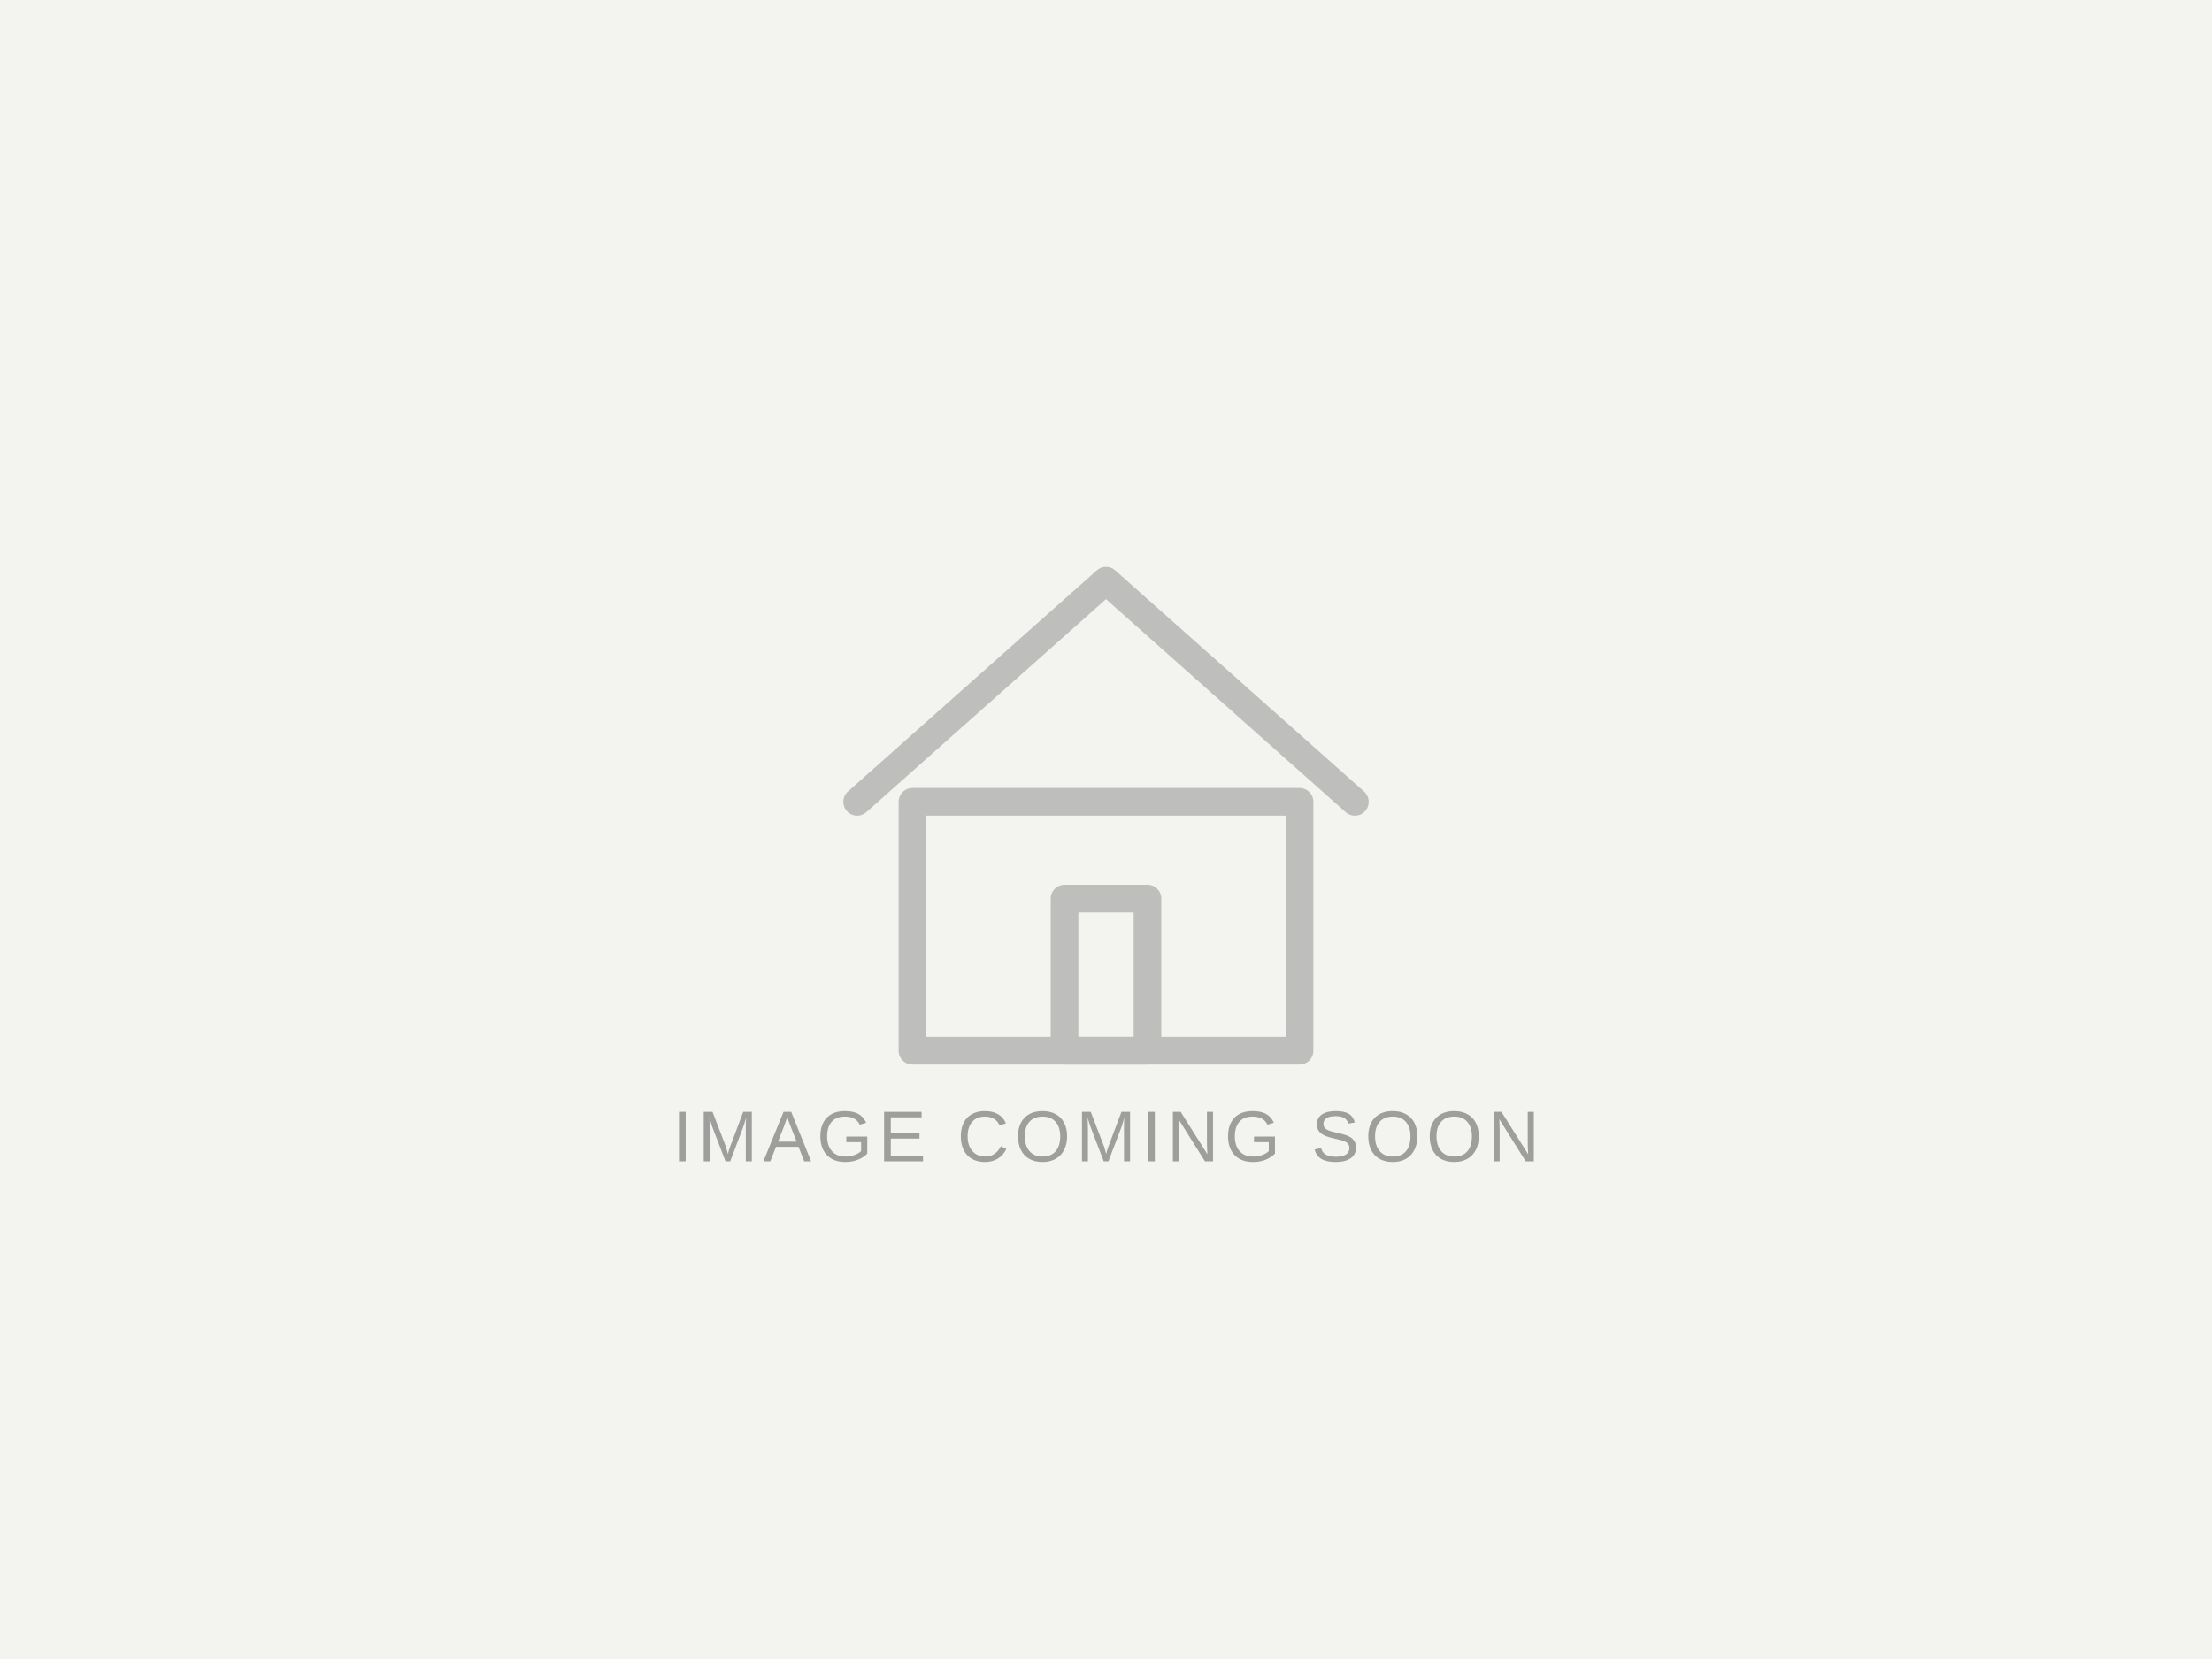
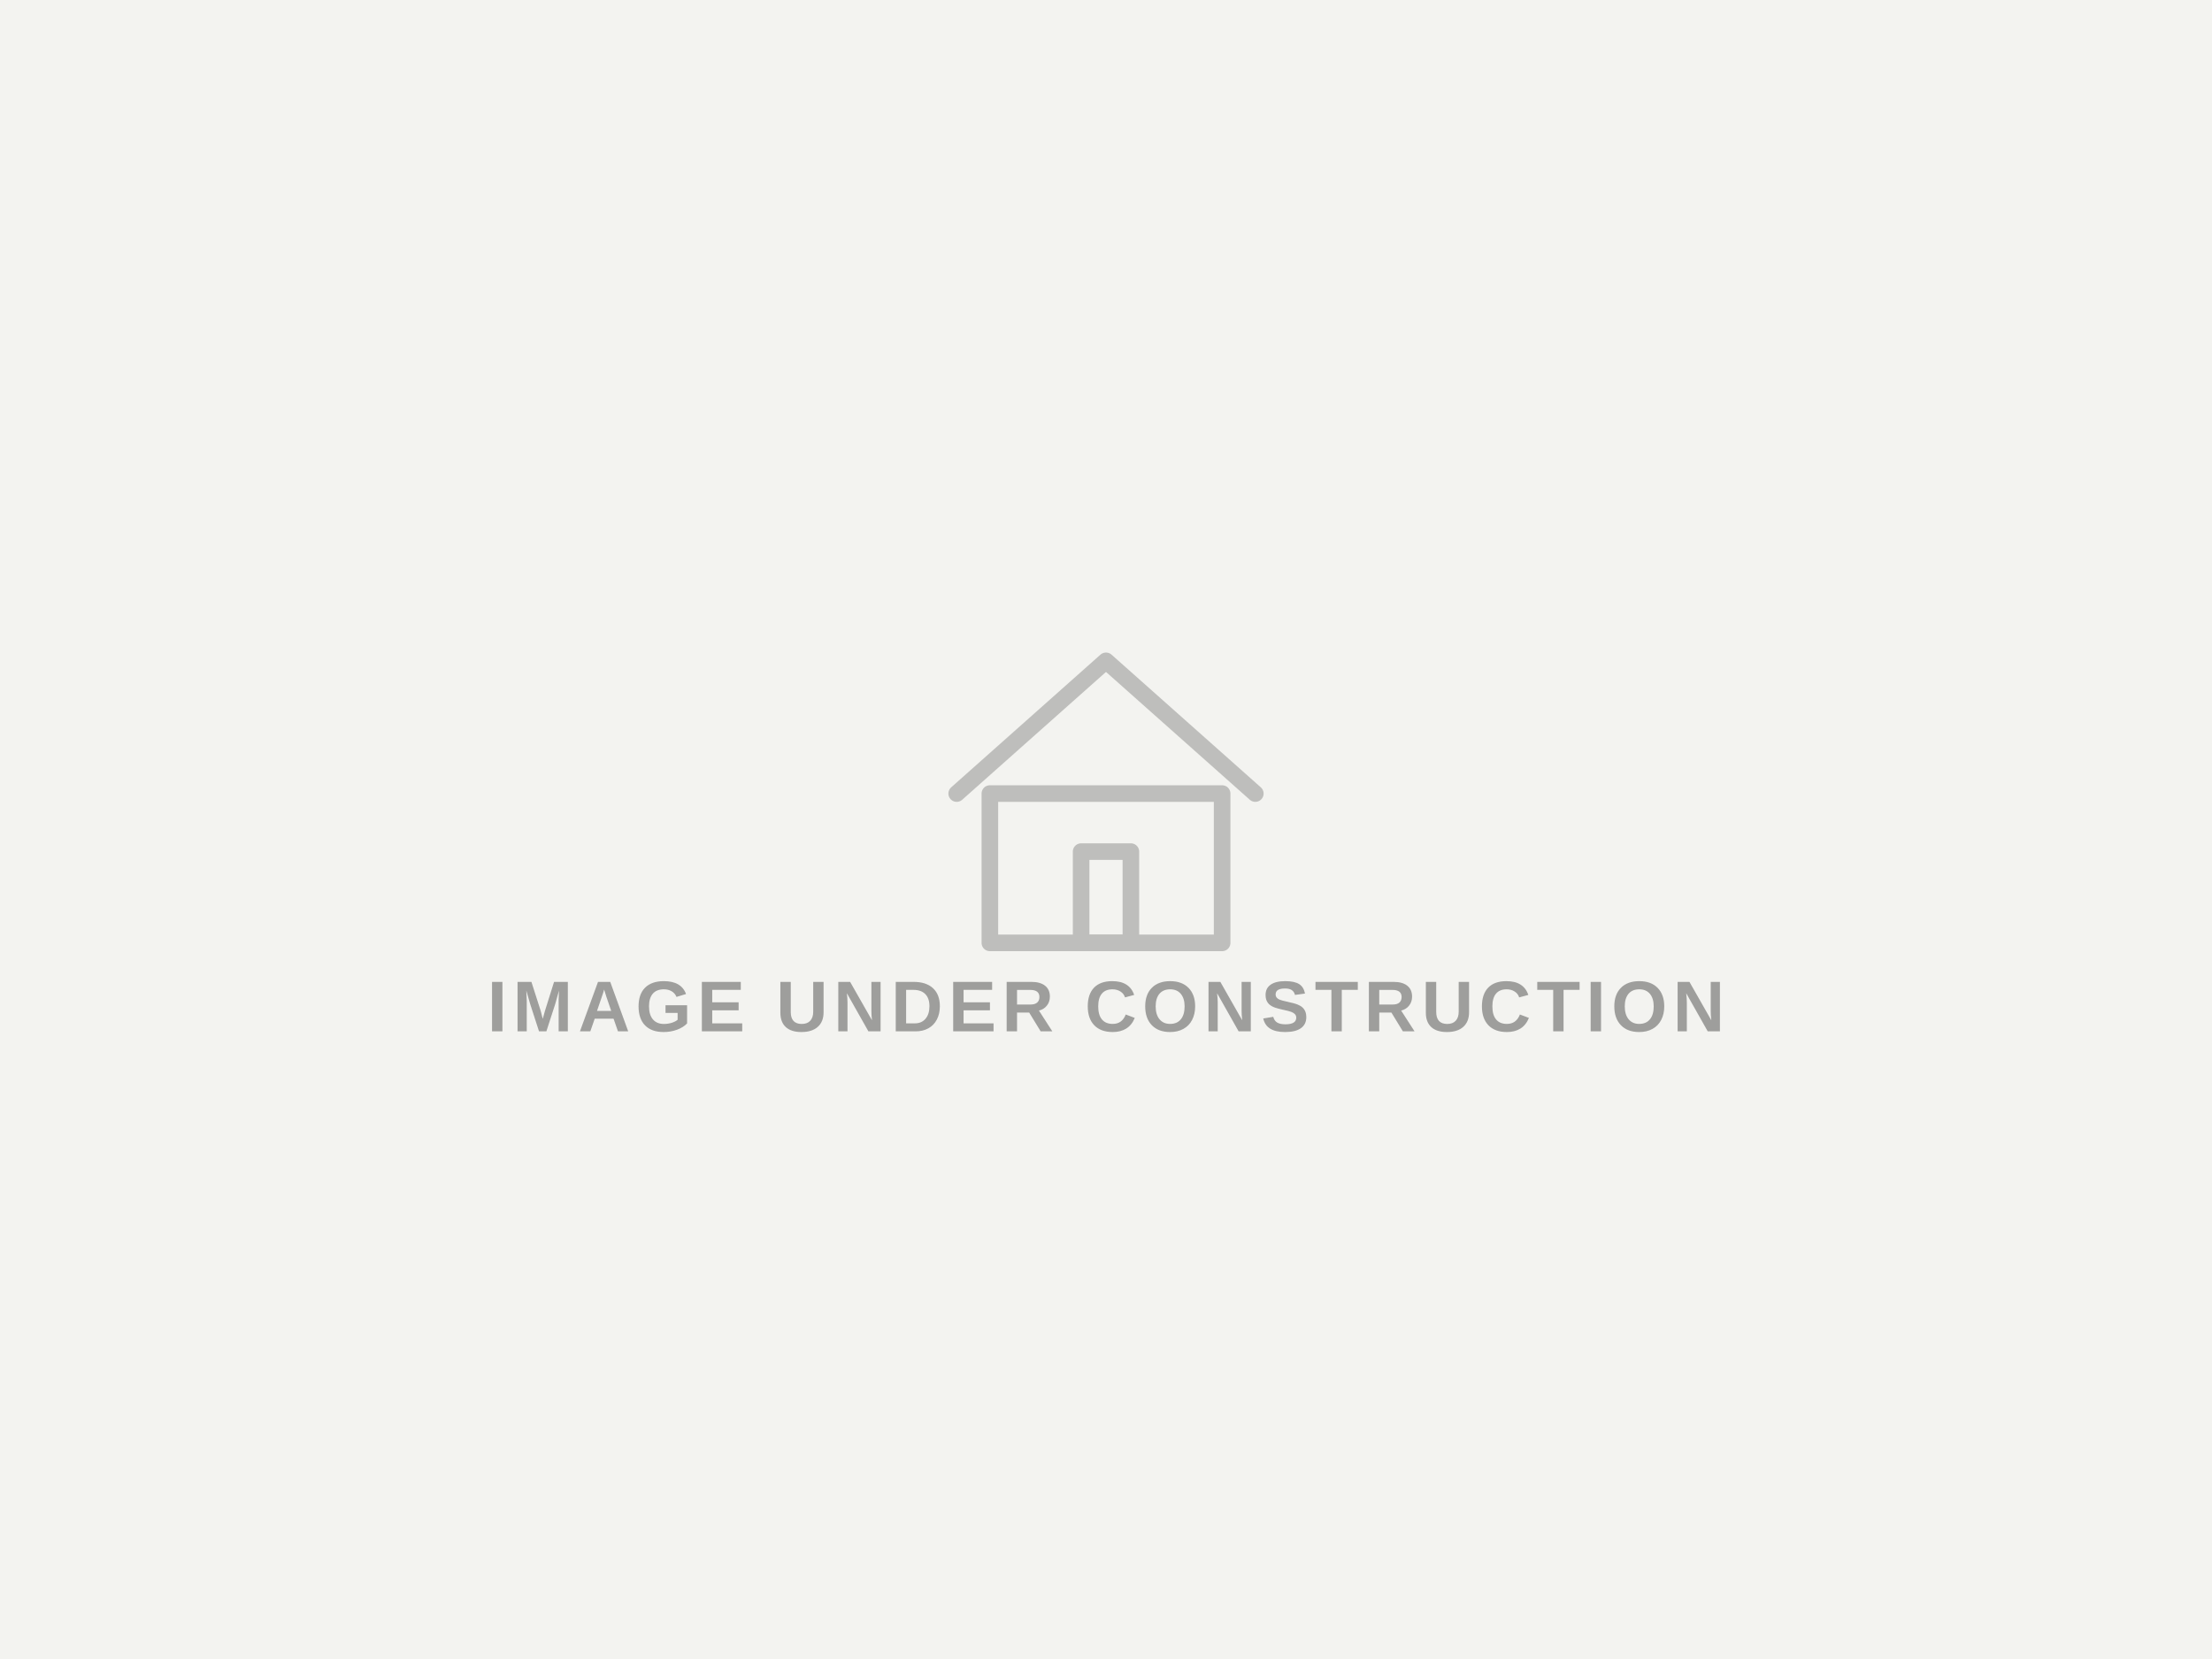
<svg xmlns="http://www.w3.org/2000/svg" viewBox="0 0 800 600" width="800" height="600">
  <rect width="800" height="600" fill="#F3F3F0" />
-   <g transform="translate(400,270)" fill="none" stroke="#1E1E1E" stroke-width="10" stroke-linecap="round" stroke-linejoin="round" opacity="0.25">
+   <g transform="translate(400,275) scale(0.6)" fill="none" stroke="#1E1E1E" stroke-width="10" stroke-linecap="round" stroke-linejoin="round" opacity="0.25">
    <path d="M-90 20 L0 -60 L90 20" />
    <rect x="-70" y="20" width="140" height="90" />
    <rect x="-15" y="55" width="30" height="55" />
  </g>
-   <text x="400" y="420" font-family="Arial, sans-serif" font-size="26" fill="#1E1E1E" fill-opacity="0.4" text-anchor="middle" letter-spacing="2">
-     IMAGE COMING SOON
+   <text x="400" y="373" font-family="'Barlow Condensed', Arial, sans-serif" font-weight="700" font-size="26" fill="#1E1E1E" fill-opacity="0.4" text-anchor="middle" letter-spacing="2">
+     IMAGE UNDER CONSTRUCTION
  </text>
</svg>
